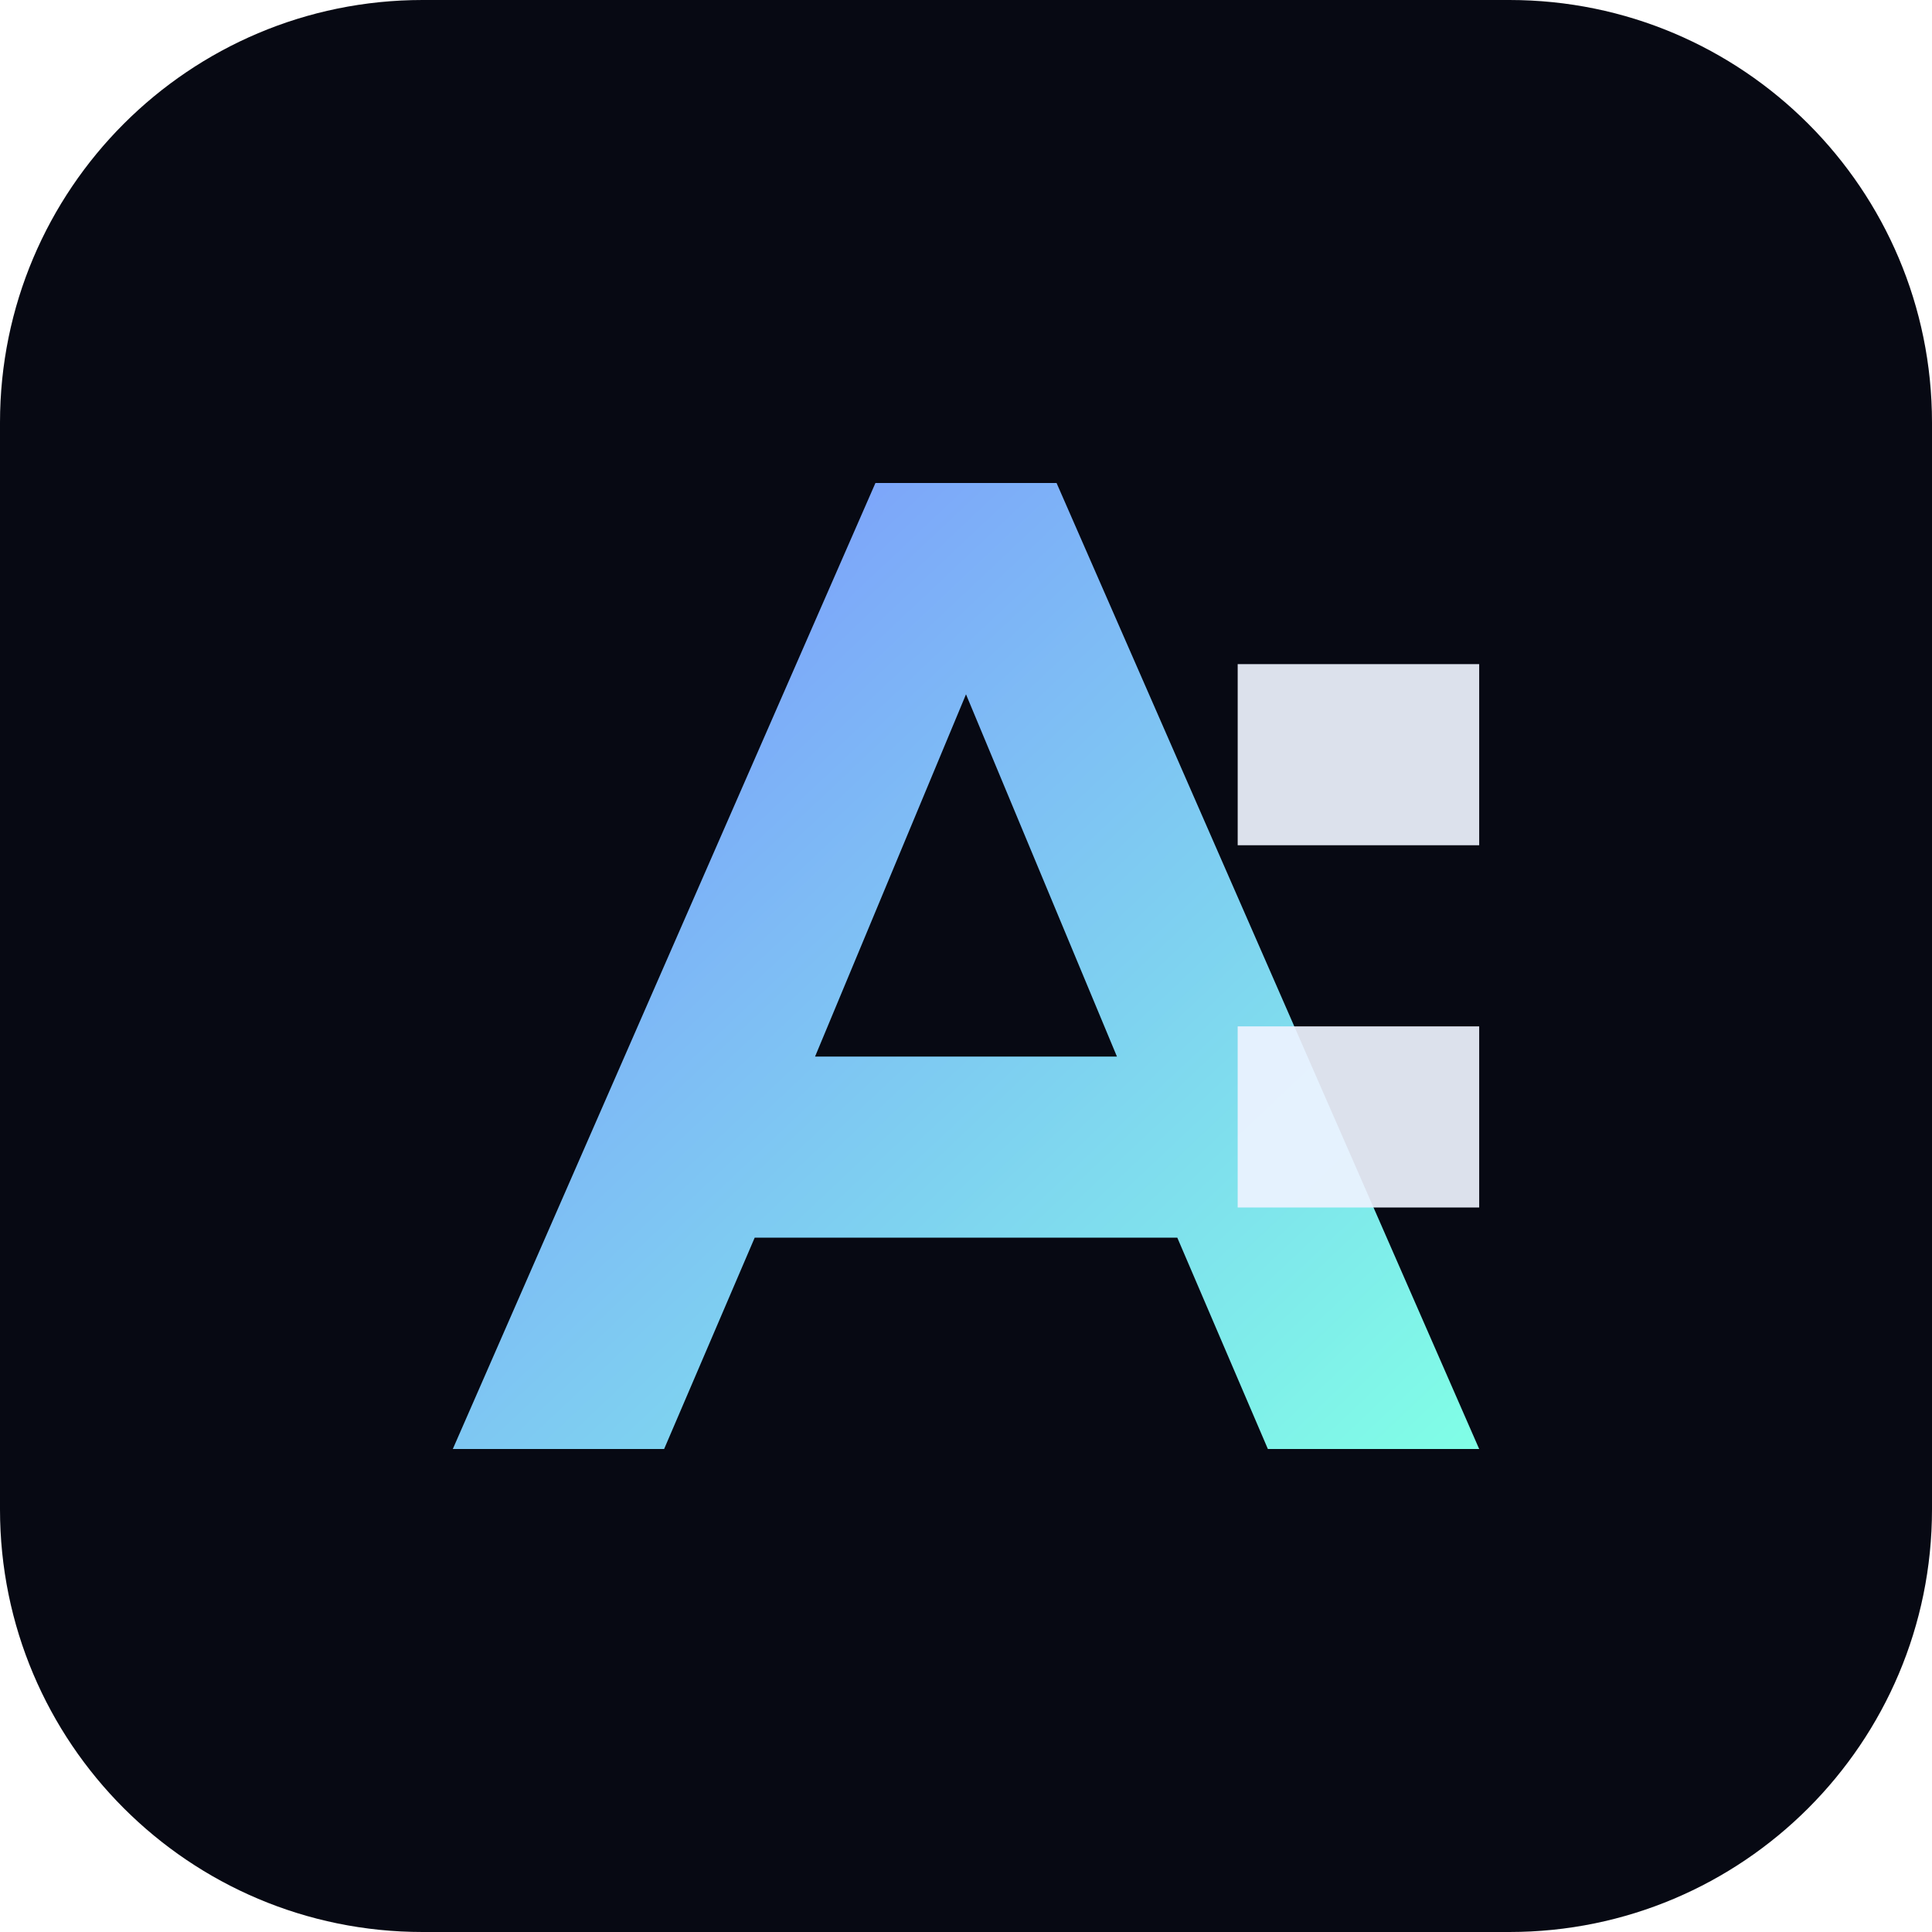
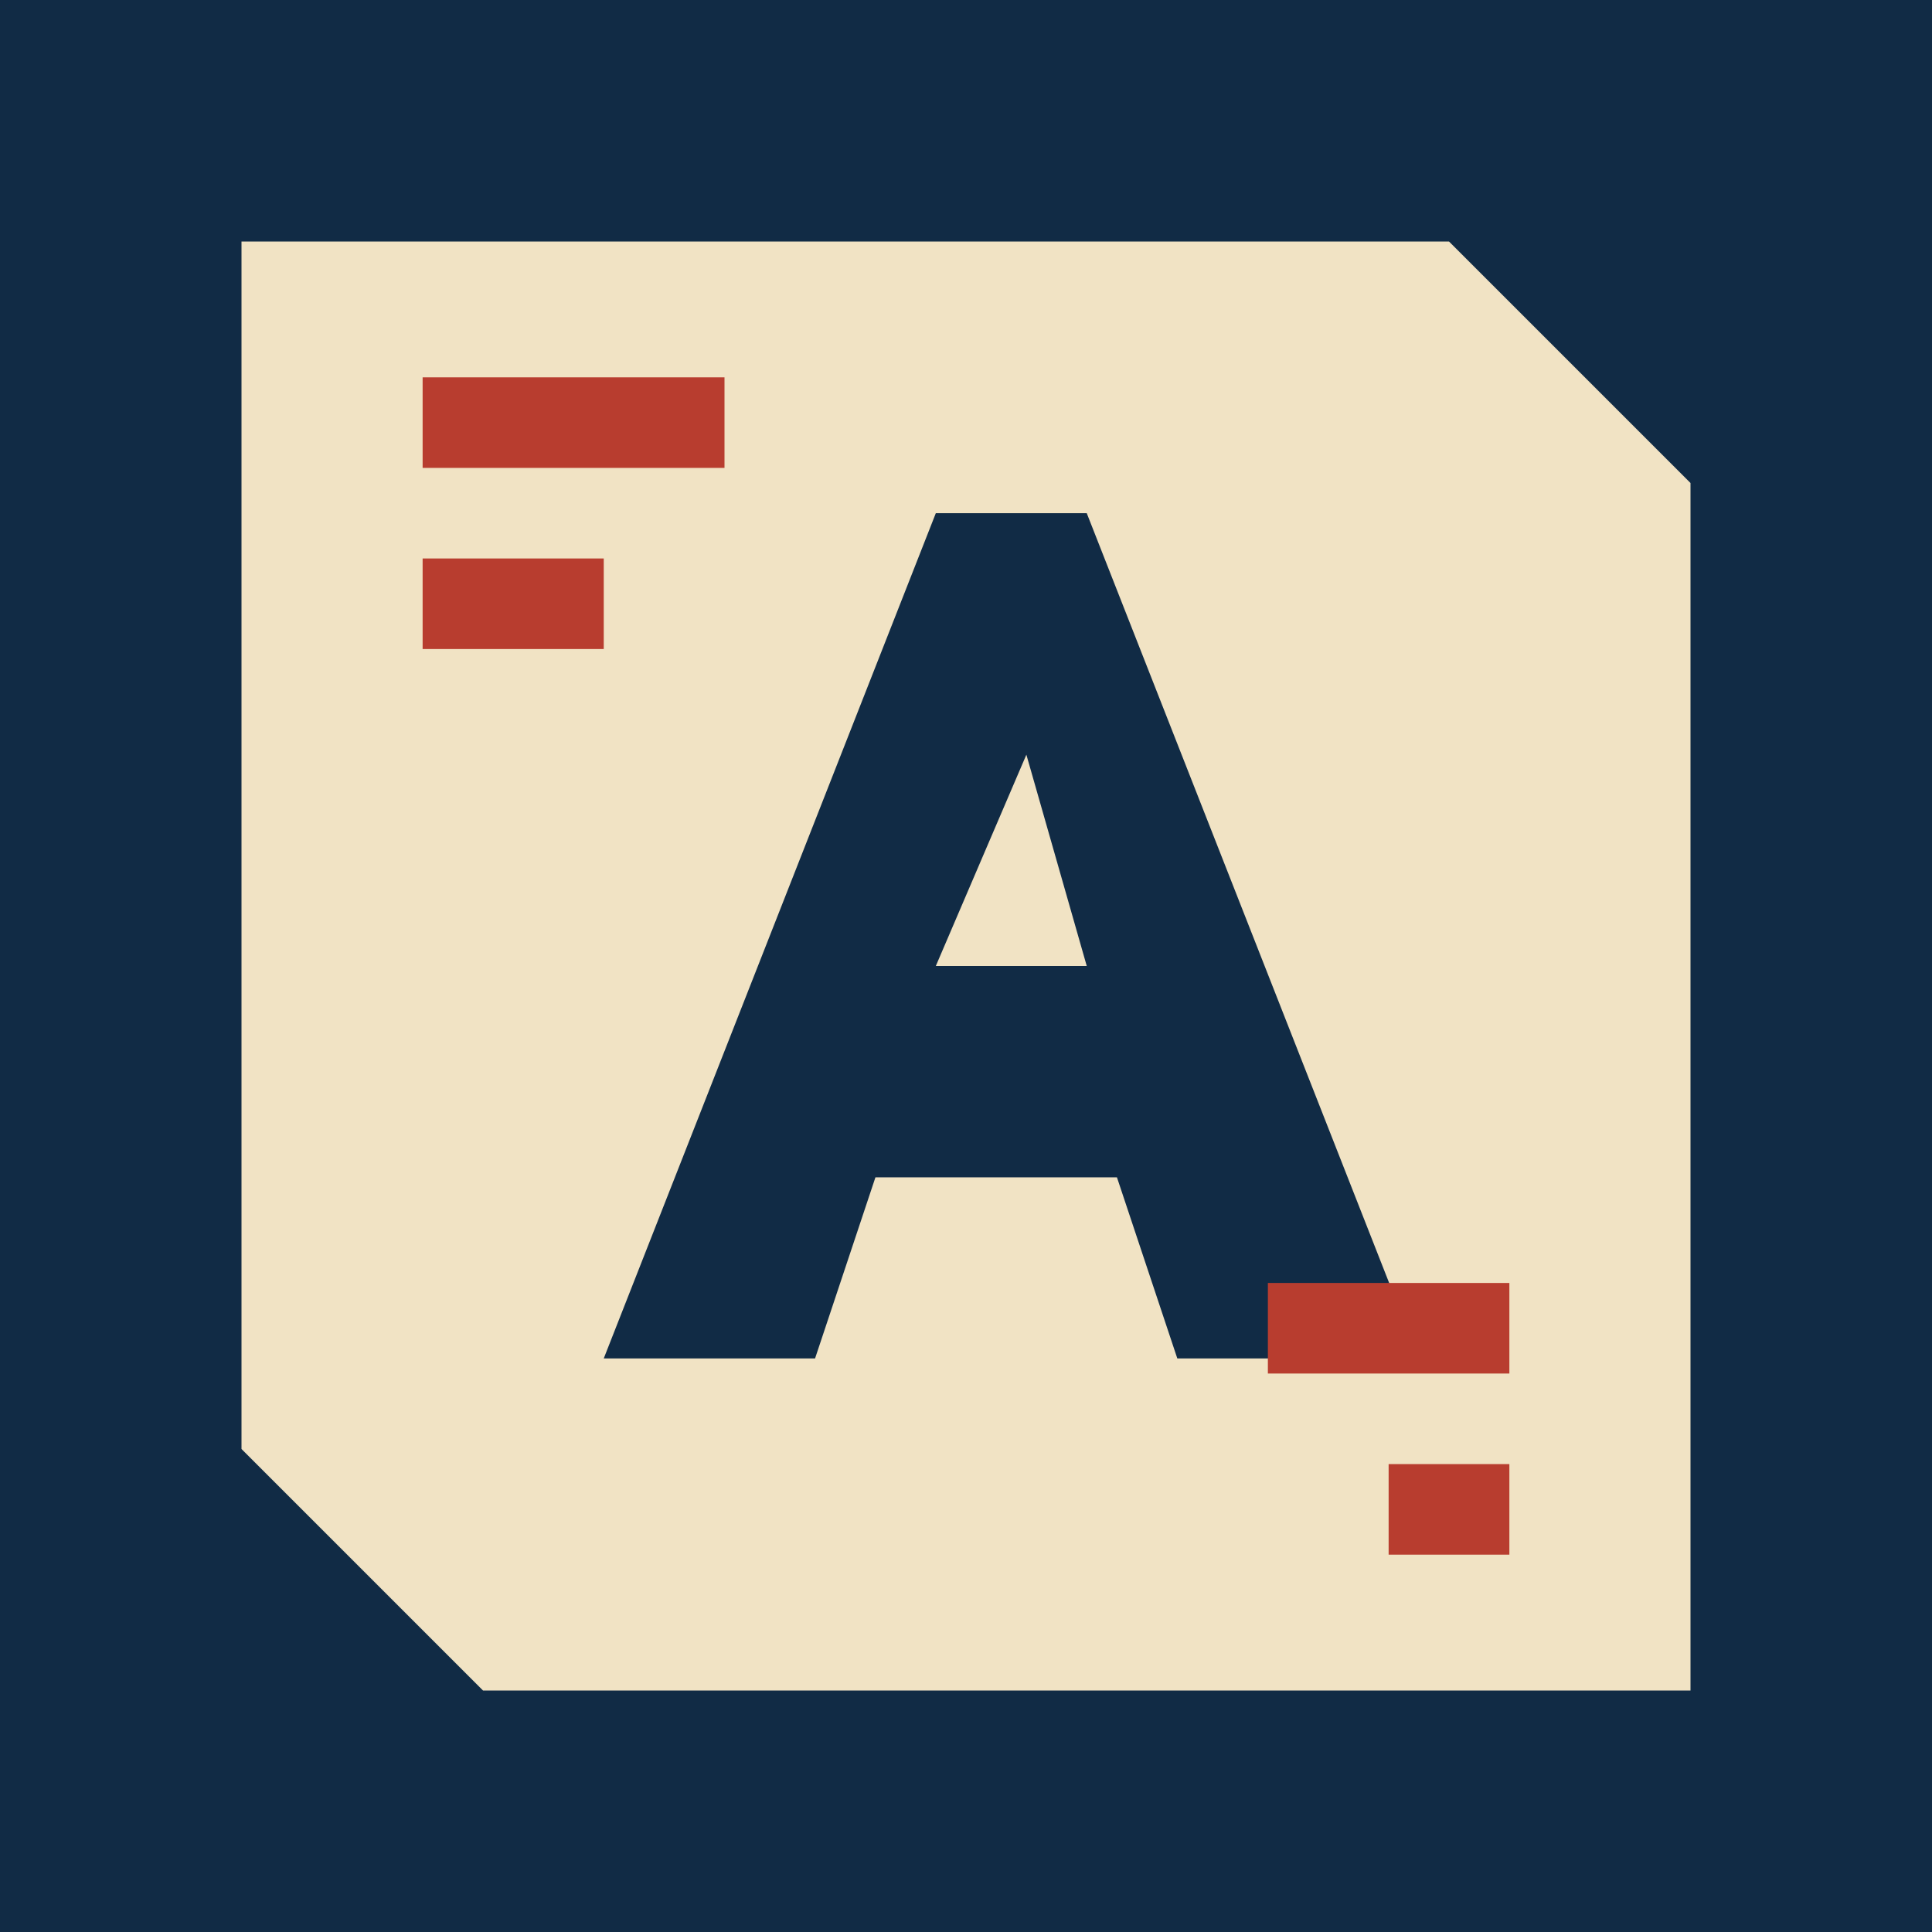
- <svg xmlns="http://www.w3.org/2000/svg" viewBox="0 0 64 64">
-   <defs>
-     <linearGradient id="g" x1="0" x2="1" y1="0" y2="1">
-       <stop offset="0%" stop-color="#7c8fff" />
-       <stop offset="100%" stop-color="#80ffe6" />
-     </linearGradient>
-   </defs>
-   <rect width="64" height="64" rx="14" fill="#070913" />
-   <path d="M15 48 29 16h6l14 32h-7l-3-7H25l-3 7Zm12-13h10l-5-12z" fill="url(#g)" />
-   <path d="M41 22h8v6h-8zM41 34h8v6h-8z" fill="#eef3ff" opacity=".92" />
+ <svg xmlns="http://www.w3.org/2000/svg" viewBox="0 0 64 64" role="img" aria-label="AWAR3">
+   <rect width="64" height="64" fill="#112b45" />
+   <path d="M8 8h40l8 8v40H16l-8-8z" fill="#f1e3c4" />
+   <path d="M20 45 31 17h5l11 28h-8l-2-6H29l-2 6h-7Zm11-13h5l-2-7-3 7Z" fill="#112b45" />
+   <path d="M14 14h10M14 20h6M42 44h8M46 50h4" stroke="#b83d2f" stroke-width="3" />
</svg>
